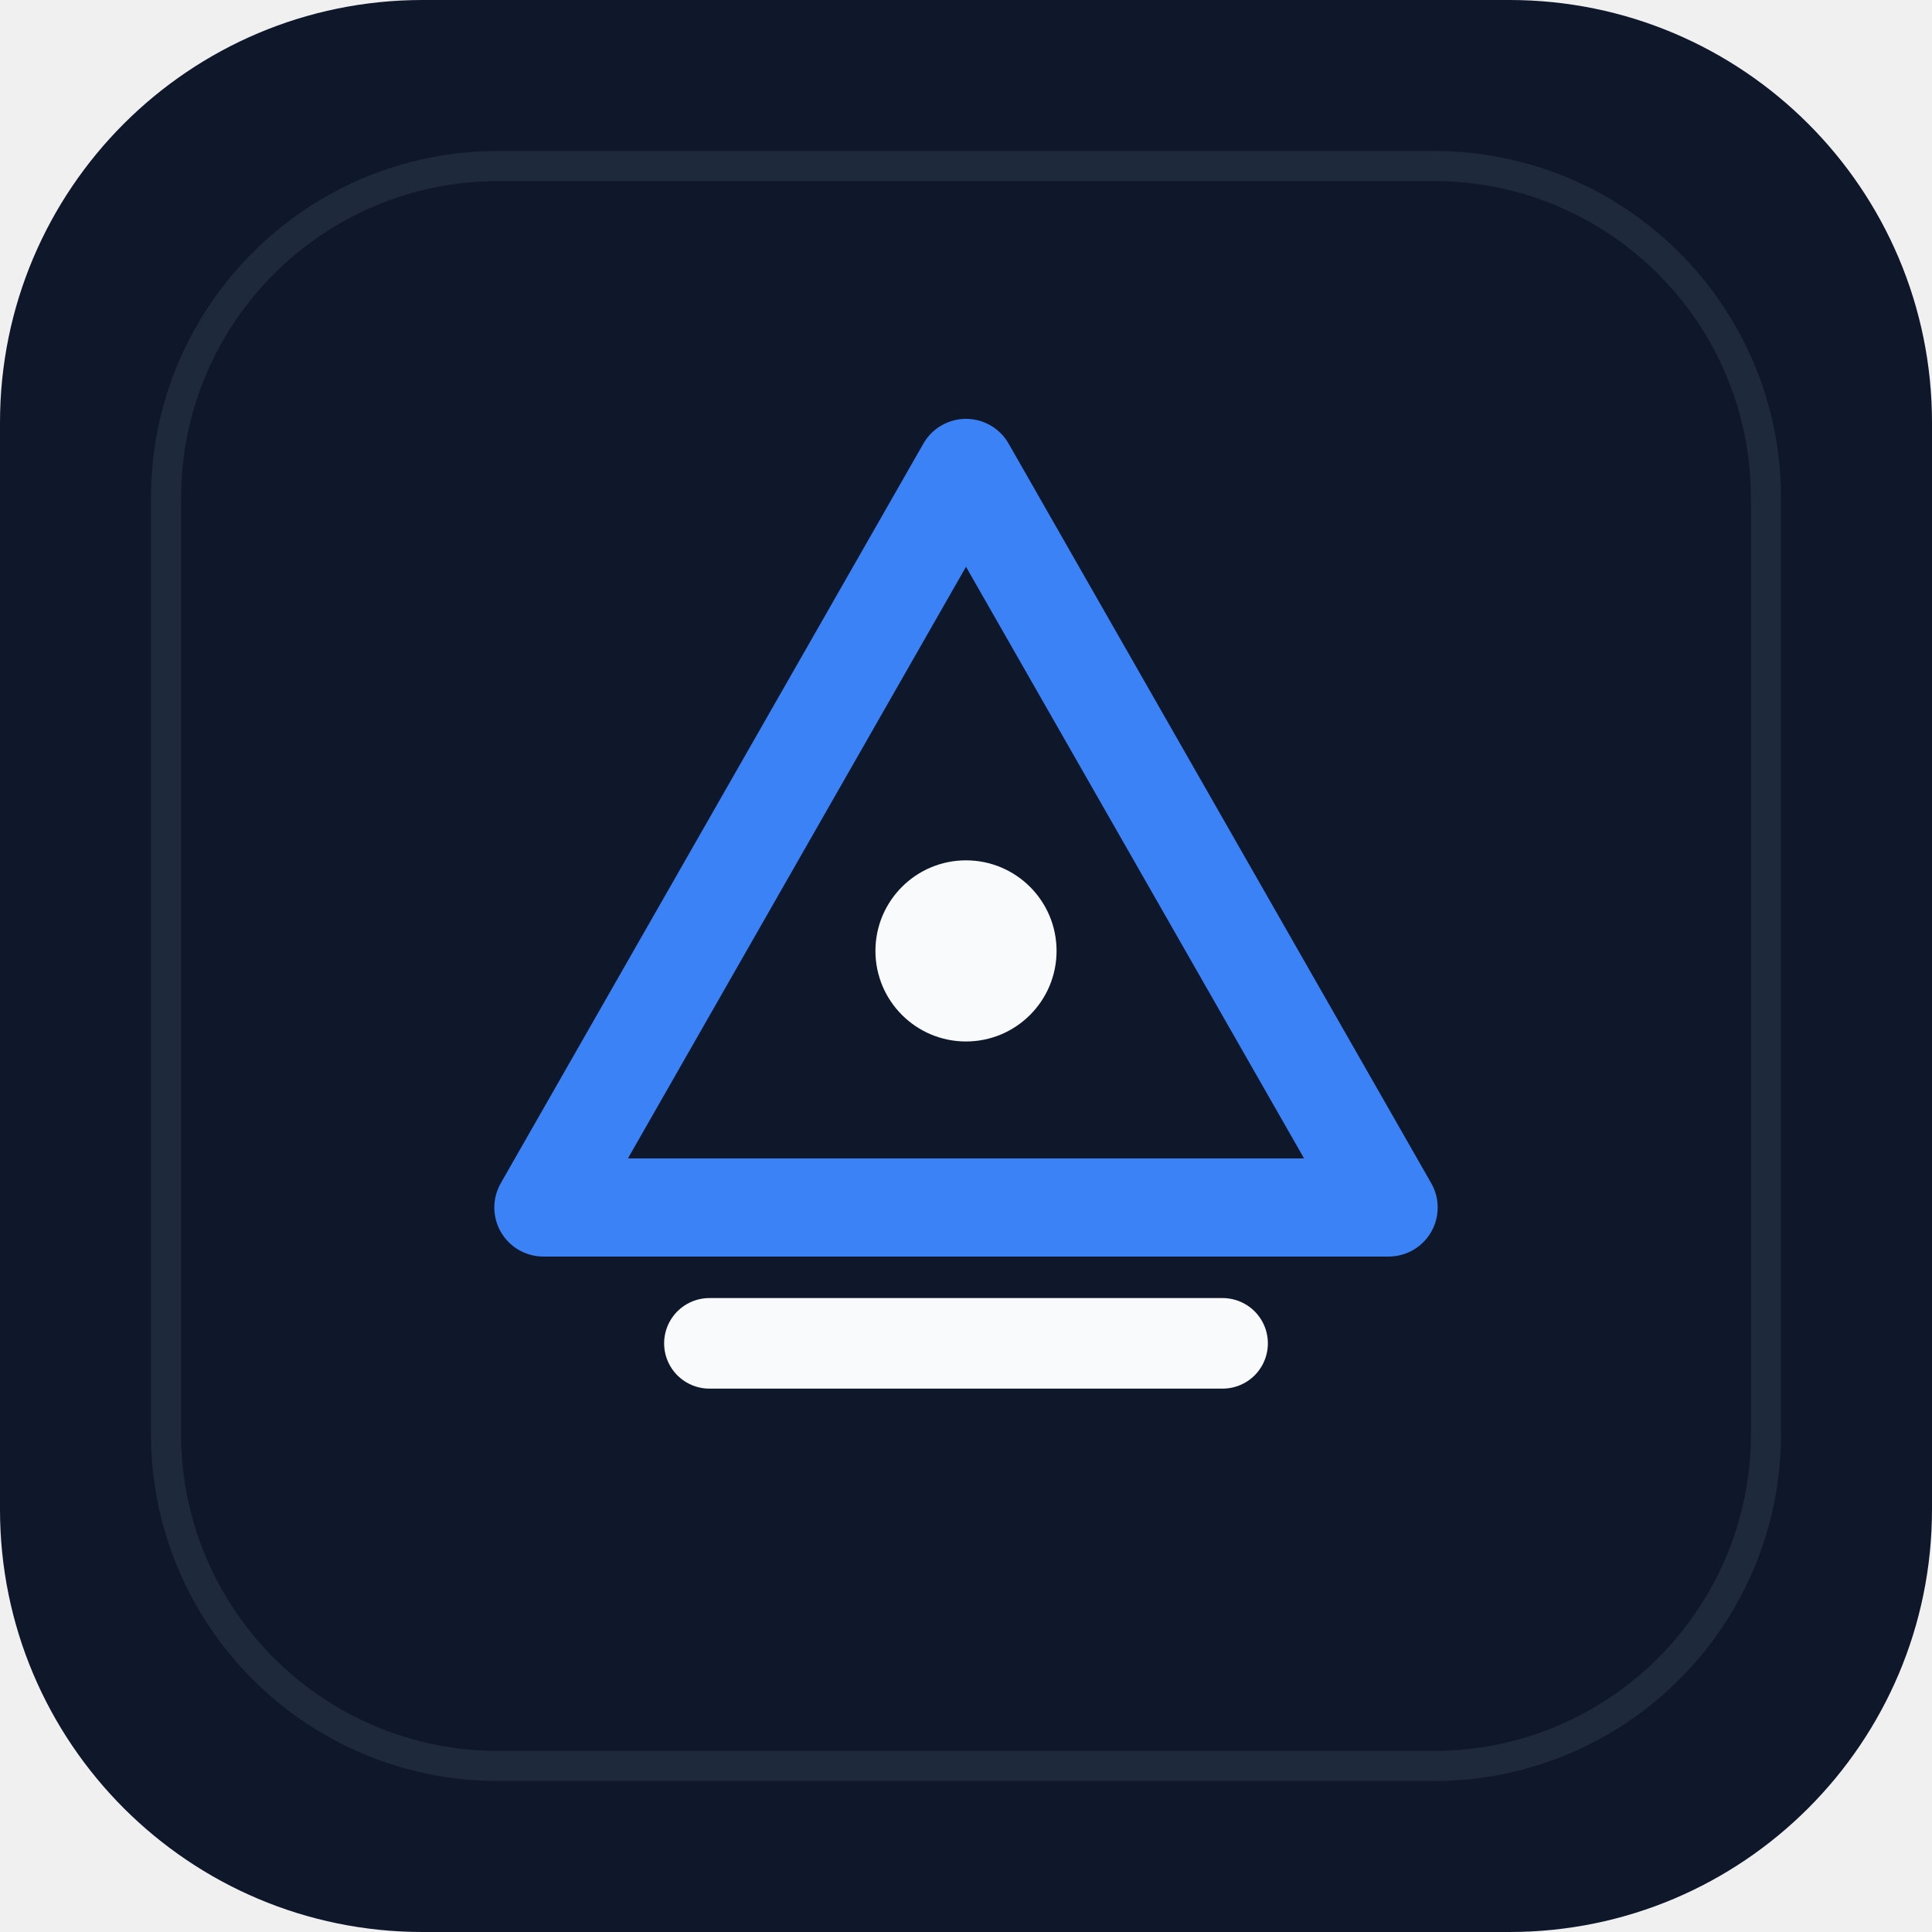
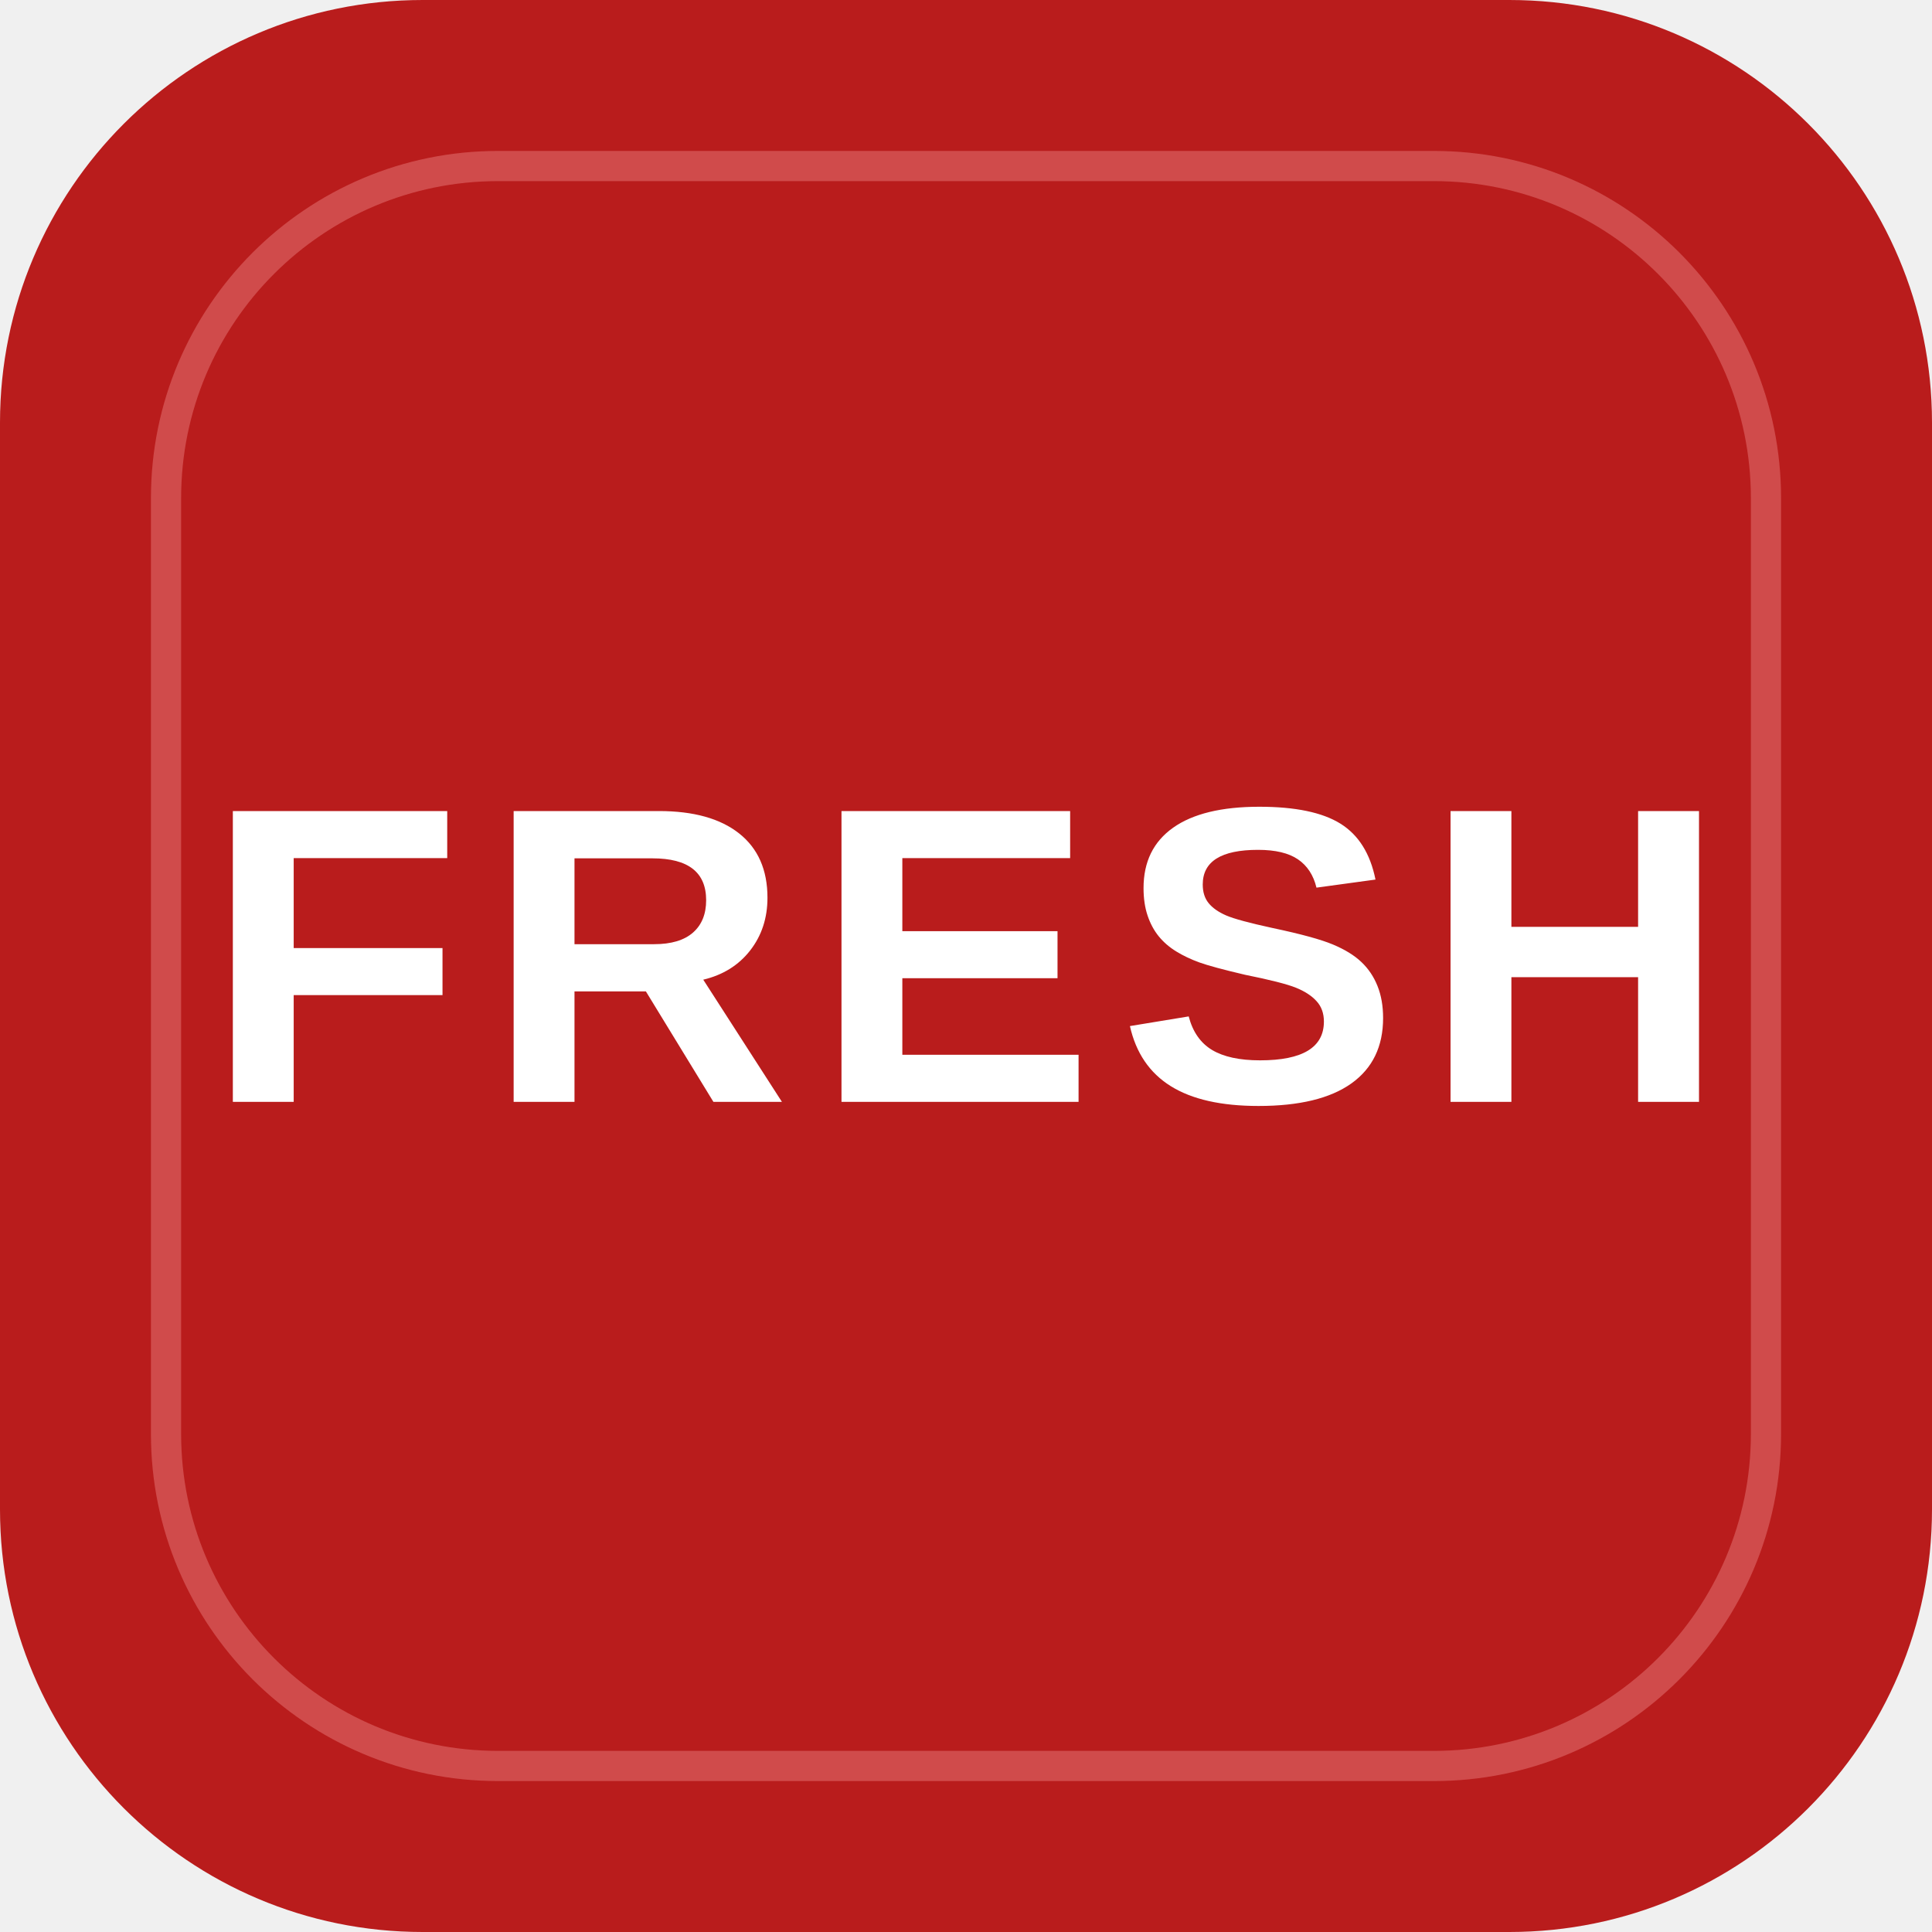
<svg xmlns="http://www.w3.org/2000/svg" viewBox="0 0 512 512" fill="none">
-   <rect width="512" height="512" rx="112" fill="#0F172A" />
-   <rect x="44" y="44" width="424" height="424" rx="88" stroke="#1E293B" stroke-width="8" />
-   <path d="M256 124L368 320H144L256 124Z" stroke="#3B82F6" stroke-width="26" stroke-linejoin="round" />
-   <path d="M188 356H324" stroke="#F8FAFC" stroke-width="24" stroke-linecap="round" />
-   <circle cx="256" cy="252" r="24" fill="#F8FAFC" />
+   <rect width="512" height="512" rx="112" fill="#B91C1C" />
+   <rect x="44" y="44" width="424" height="424" rx="88" stroke="#FCA5A5" stroke-opacity="0.35" stroke-width="8" />
+   <text x="256" y="292" text-anchor="middle" fill="#FFFFFF" font-family="Arial, sans-serif" font-weight="900" font-size="112" letter-spacing="6">FRESH</text>
</svg>
